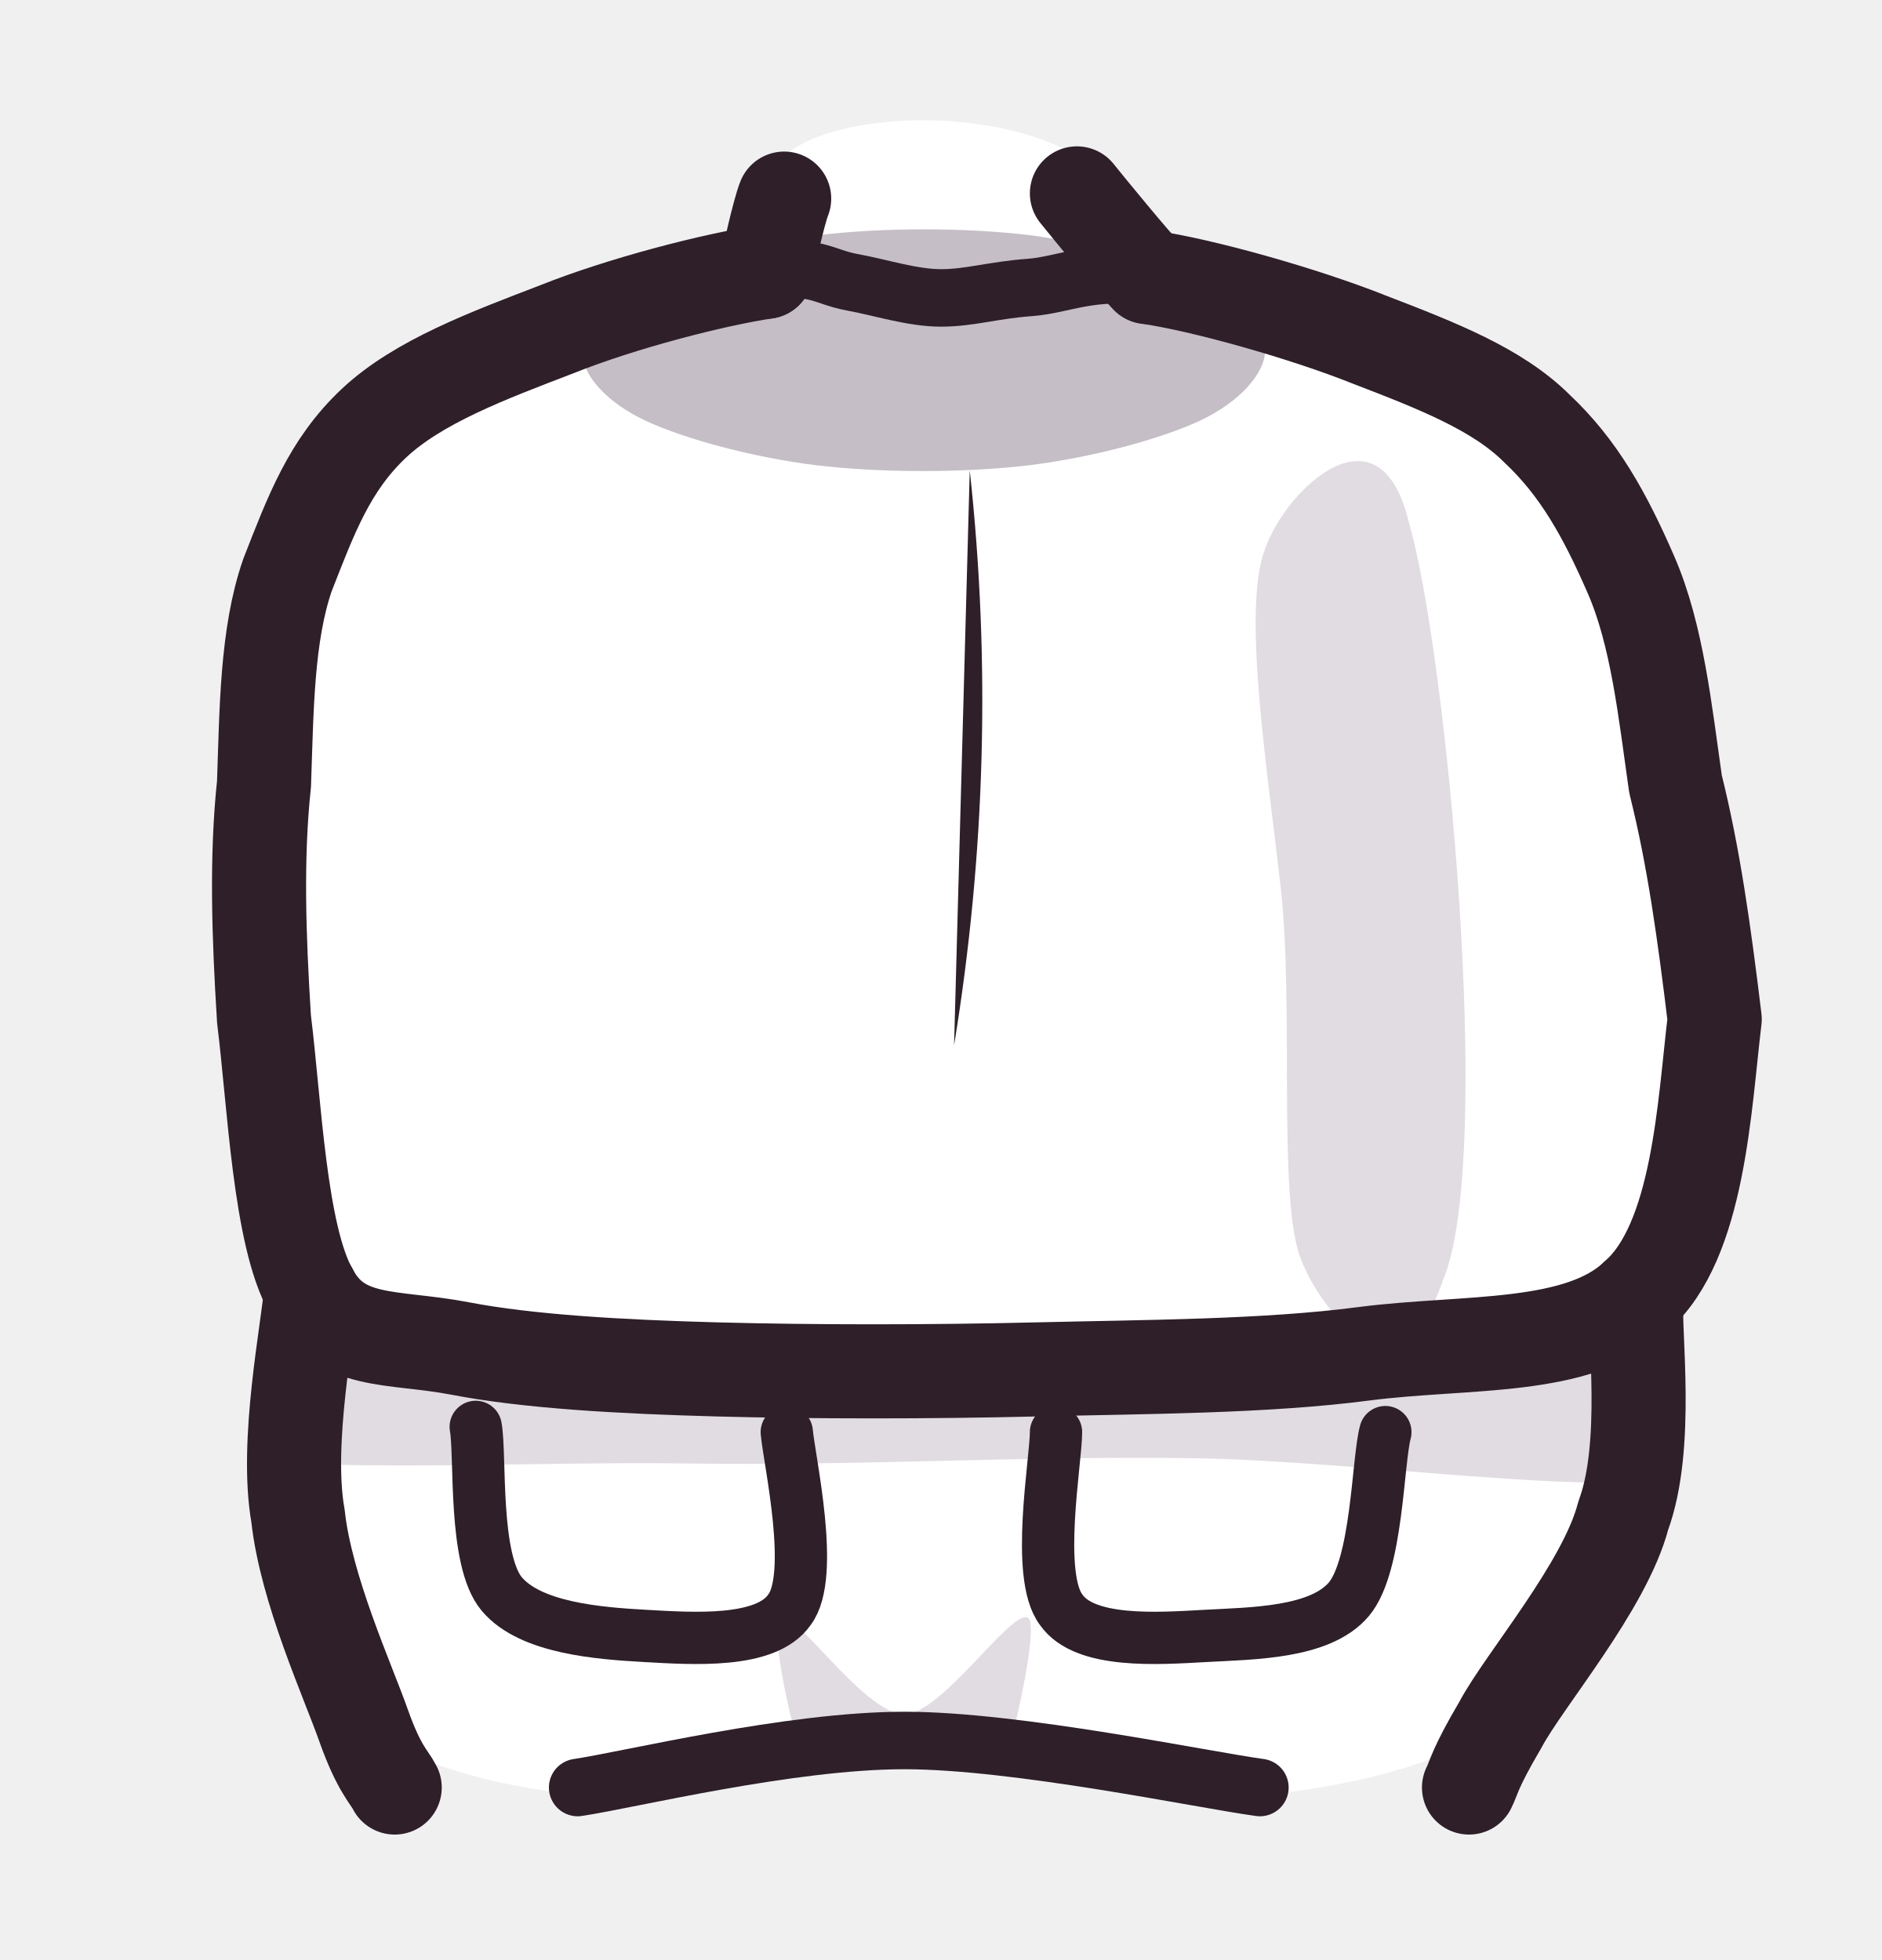
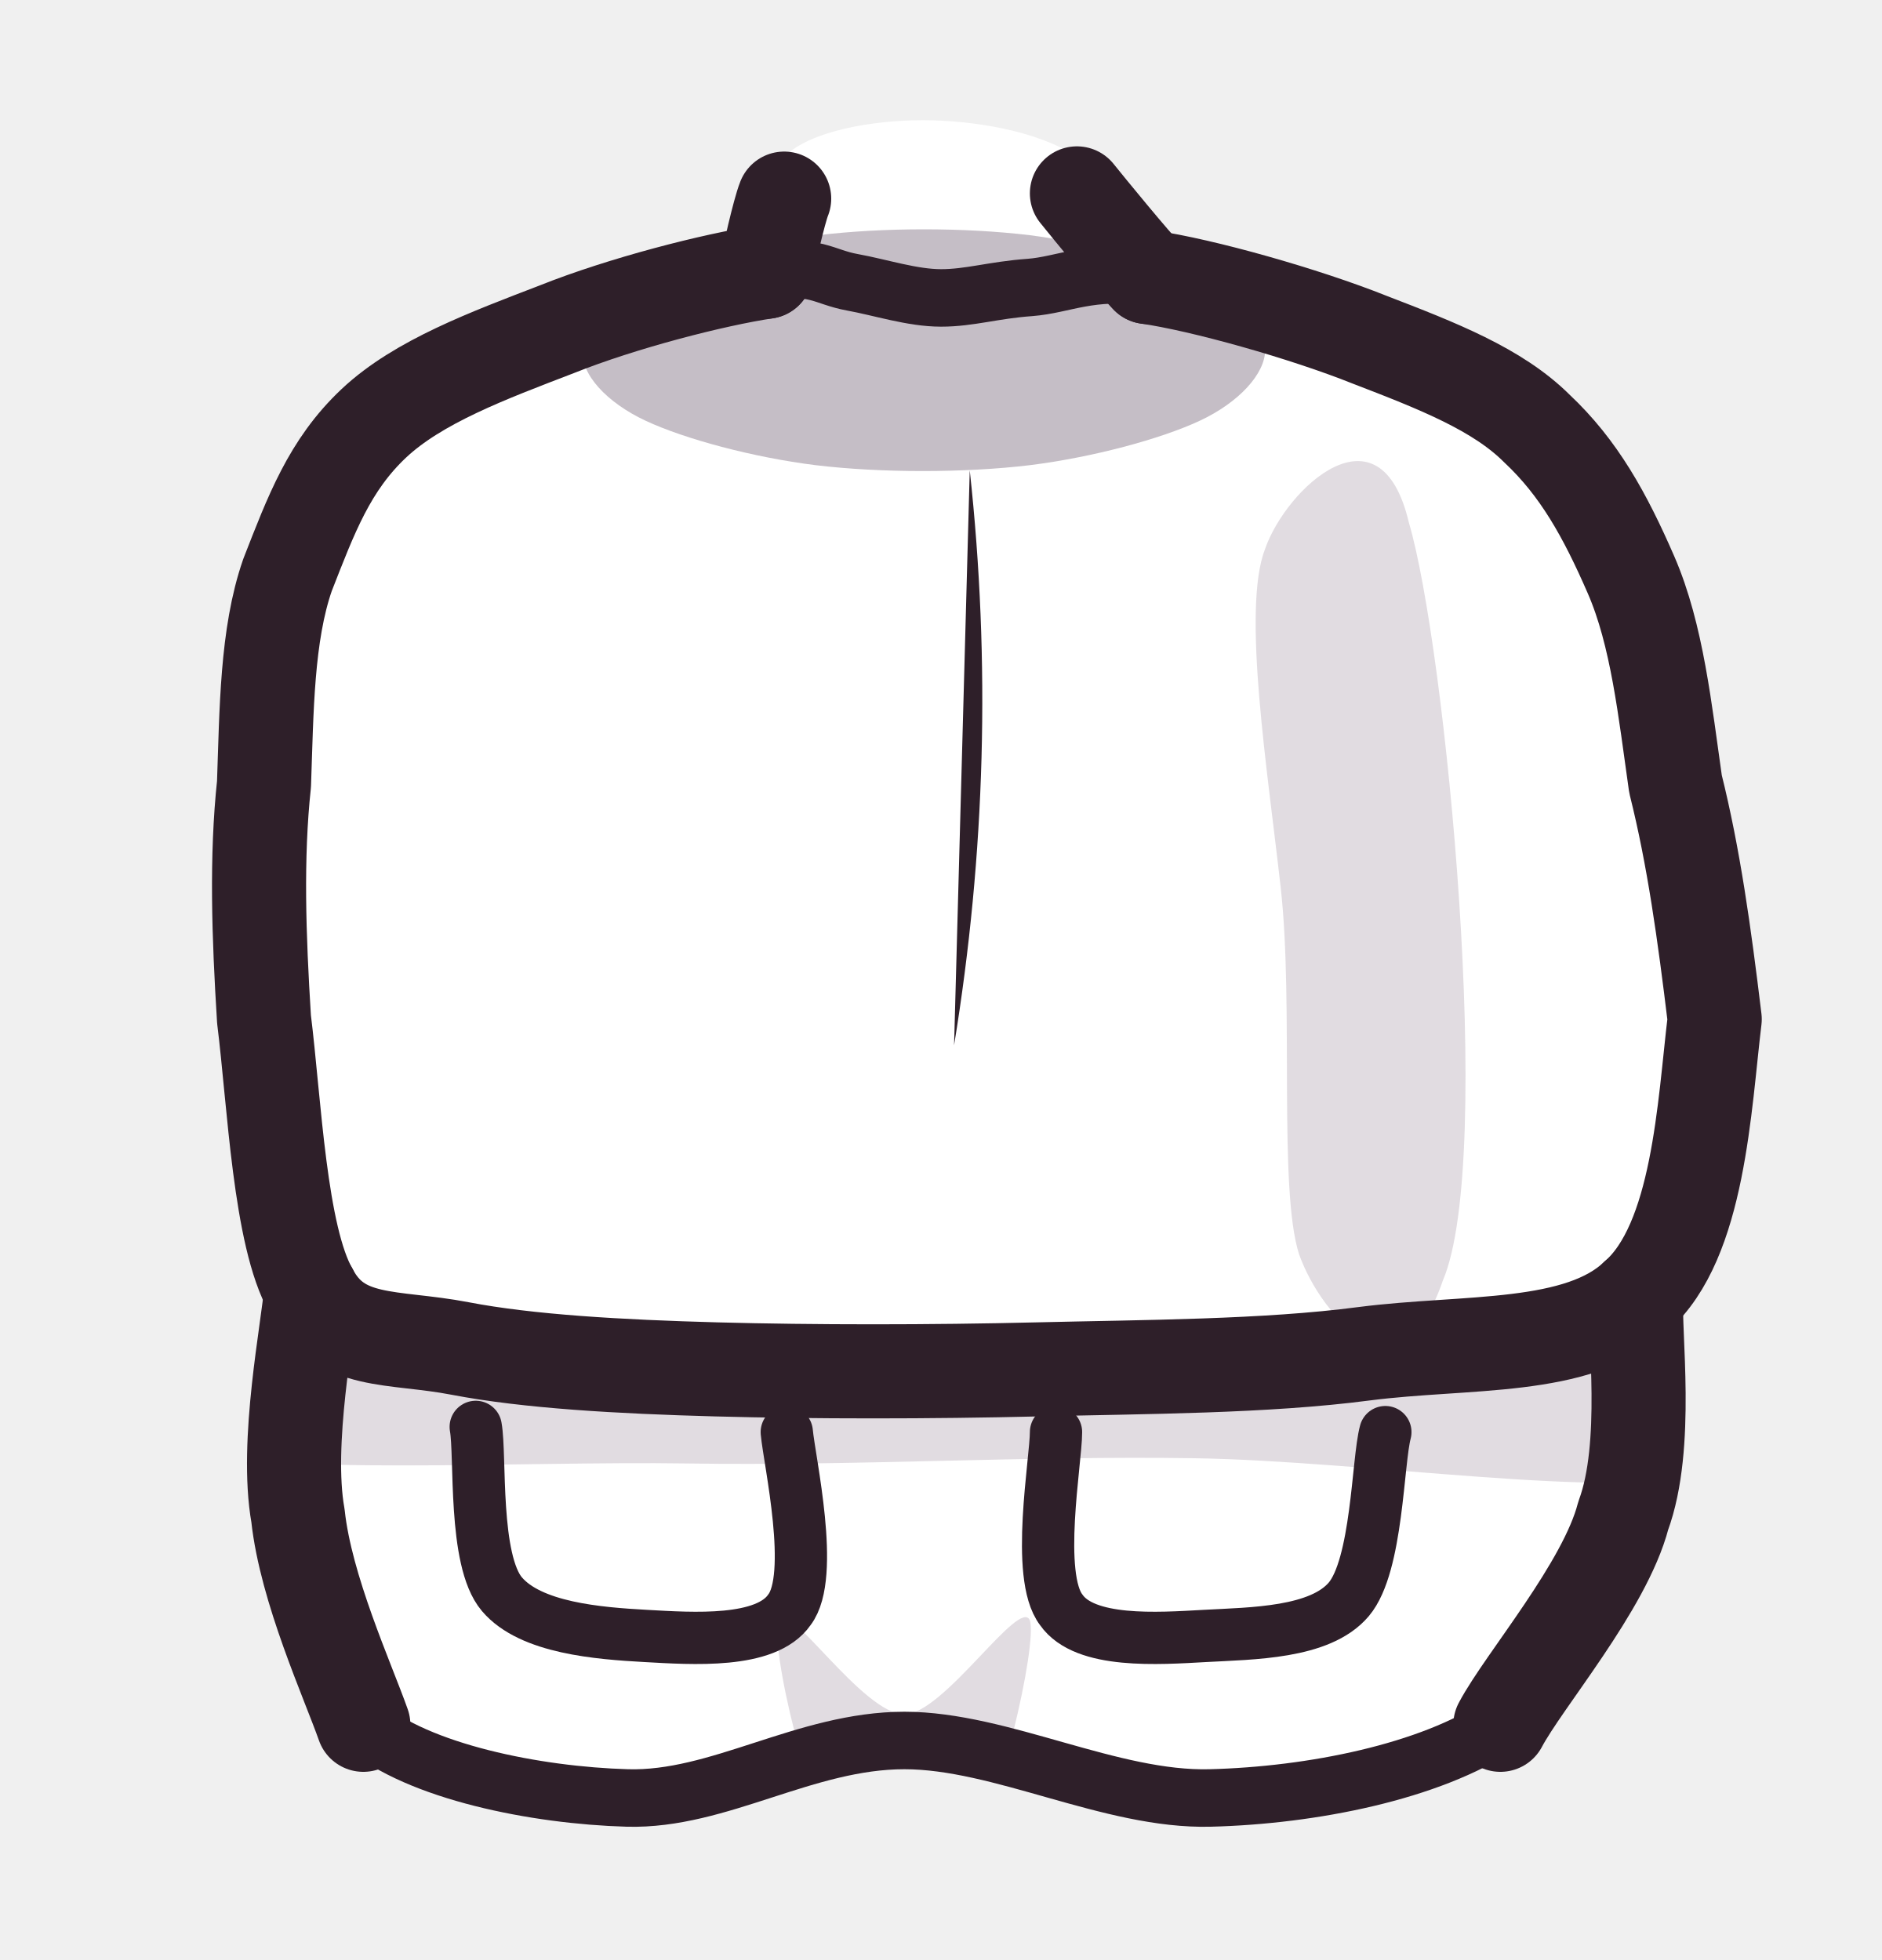
<svg xmlns="http://www.w3.org/2000/svg" viewBox="0 0 72 75" width="72" height="75">
  <defs>
    <path id="person-torso-2-back-shirt" d="M29.3 10.4C27.3 10.7 23.8 11.6 21.3 12.6C18.7 13.6 16 14.6 14.3 16.2C12.6 17.8 11.9 19.7 11 22C10.2 24.3 10.2 27.2 10.1 30C9.8 32.8 9.9 35.8 10.1 39C10.5 42.2 10.7 47.3 11.9 49.4C13 51.5 15 51.1 17.6 51.6C20.2 52.1 23.7 52.3 27.4 52.4C31.1 52.5 35.6 52.5 39.7 52.4C43.8 52.3 48.4 52.3 52.2 51.8C56.1 51.3 60.4 51.7 62.6 49.6C65 47.5 65.2 42.3 65.6 39C65.2 35.7 64.8 32.8 64.1 30C63.7 27.2 63.4 24.3 62.4 22C61.4 19.7 60.4 17.9 58.8 16.4C57.3 14.9 55 14 52.4 13C49.9 12 46 10.9 43.9 10.6C41.7 10.3 40.7 10.9 39.4 11C38 11.1 37.1 11.4 36 11.4C34.9 11.4 33.7 11 32.6 10.8C31.5 10.6 31.2 10.1 29.3 10.4Z" />
    <path id="person-torso-2-back-hips" d="M11.9 49.4C13 51.5 15 51.1 17.6 51.6C20.2 52.1 23.7 52.3 27.4 52.4C31.1 52.5 35.6 52.5 39.7 52.4C43.8 52.3 48.4 52.3 52.2 51.8C56.1 51.3 60.4 51.7 62.6 49.6C62.5 51 63.1 55.3 62.1 58C61.4 60.7 60 64.2 57.4 66C54.7 67.8 50.2 68.7 46.3 68.8C42.5 68.9 38.3 66.6 34.6 66.6C30.8 66.6 27.5 68.9 24 68.8C20.5 68.7 16 67.8 13.9 66C11.9 64.2 11.7 60.8 11.4 58C10.9 55.2 11.8 50.8 11.9 49.4Z" />
    <path id="person-torso-2-back-neck" d="M43.9 10.6C41.7 10.3 40.7 10.9 39.4 11C38 11.1 37.1 11.4 36 11.4C34.9 11.4 33.7 11 32.6 10.8C31.5 10.6 31.2 10.1 29.3 10.4C29.4 9.7 28.9 7 30 6C31 5 33.4 4.6 35.3 4.6C37.2 4.6 39.7 5 41.2 6C42.6 7 43.4 9.8 43.9 10.6Z" />
    <clipPath id="person-torso-2-back-clip">
      <use href="#person-torso-2-back-shirt" />
      <use href="#person-torso-2-back-hips" />
      <use href="#person-torso-2-back-neck" />
    </clipPath>
  </defs>
  <g id="fill-skin">
    <use href="#person-torso-2-back-neck" fill="#ffffff" />
  </g>
  <g id="fill-top">
    <use href="#person-torso-2-back-shirt" fill="#ffffff" />
  </g>
  <g id="fill-bottom">
    <use href="#person-torso-2-back-hips" fill="#ffffff" />
  </g>
  <g id="shade" clip-path="url(#person-torso-2-back-clip)">
    <path d="M48.4 13.4C48.4 14.3 47.4 15.4 45.9 16.1C44.4 16.8 41.8 17.5 39.4 17.8C36.9 18.1 33.7 18.1 31.2 17.8C28.8 17.5 26.2 16.8 24.7 16.1C23.2 15.4 22.2 14.3 22.3 13.4C22.3 12.5 23.4 11.4 24.9 10.7C26.3 10 28.9 9.3 31.3 9C33.8 8.7 36.9 8.7 39.4 9C41.7 9.3 44.3 10 45.8 10.7C47.3 11.4 48.3 12.5 48.4 13.4Z" fill="#3f2541" fill-opacity="0.3" />
    <path d="M6.5 49.6C9.8 49.1 19.7 51.9 26.2 52.4C32.7 52.9 39.3 52.9 45.9 52.4C52.6 51.9 63.1 48.9 66.3 49.6C69.5 50.3 68.7 55.4 65.2 56.4C61.8 57.4 52.2 55.9 45.7 55.8C39.3 55.7 32.7 56.1 26.3 56C19.8 55.9 10.2 56.5 6.8 55.4C3.4 54.3 3.2 50.1 6.5 49.6Z" fill="#3f2541" fill-opacity="0.16" />
    <path d="M53.9 20C52.8 15.3 49.2 18.7 48.4 21C47.5 23.3 48.5 29.5 49 34C49.5 38.5 48.9 45.5 49.7 48C50.6 50.5 53.6 53.7 55.2 49C57.2 44.3 55.3 24.7 53.9 20Z" fill="#3f2541" fill-opacity="0.16" />
    <path d="M29.8 62C30.1 61.1 33 65.6 34.6 65.6C36.1 65.6 39 61.1 39.4 62C39.7 62.9 38.2 69.5 37 71C35.8 72.5 33.4 72.5 32.2 71C31 69.5 29.4 62.9 29.8 62Z" fill="#3f2541" fill-opacity="0.16" />
  </g>
  <g id="ink">
    <path d="M29.3 10.4C27.3 10.7 23.8 11.6 21.3 12.6C18.7 13.6 16 14.6 14.3 16.2C12.6 17.8 11.9 19.7 11 22C10.2 24.3 10.2 27.2 10.1 30C9.8 32.8 9.9 35.8 10.1 39C10.5 42.2 10.7 47.3 11.9 49.4C13 51.5 15 51.1 17.6 51.6C20.2 52.1 23.7 52.3 27.4 52.4C31.1 52.5 35.6 52.5 39.7 52.4C43.8 52.3 48.4 52.3 52.2 51.8C56.1 51.3 60.4 51.7 62.6 49.6C65 47.5 65.2 42.3 65.6 39C65.2 35.7 64.8 32.8 64.1 30C63.7 27.2 63.4 24.3 62.4 22C61.4 19.7 60.4 17.9 58.8 16.4C57.3 14.9 55 14 52.4 13C49.9 12 46 10.9 43.9 10.6" fill="none" stroke="#2e1f29" stroke-width="3.6" stroke-linecap="round" stroke-linejoin="round" />
    <path d="M29.3 10.4C29.4 9.9 29.8 8.1 30 7.6" fill="none" stroke="#2e1f29" stroke-width="3.6" stroke-linecap="round" stroke-linejoin="round" />
    <path d="M43.9 10.6C43.4 10.1 41.6 7.9 41.2 7.4" fill="none" stroke="#2e1f29" stroke-width="3.6" stroke-linecap="round" stroke-linejoin="round" />
    <path d="M43.9 10.6C41.7 10.3 40.7 10.9 39.4 11C38 11.1 37.1 11.4 36 11.4C34.9 11.4 33.7 11 32.6 10.8C31.5 10.6 31.2 10.1 29.3 10.4" fill="none" stroke="#2e1f29" stroke-width="2.2" stroke-linecap="round" stroke-linejoin="round" />
    <path d="M11.9 49.4C13 51.5 15 51.1 17.6 51.6C20.2 52.1 23.7 52.3 27.4 52.4C31.1 52.5 35.6 52.5 39.7 52.4C43.8 52.3 48.4 52.3 52.2 51.8C56.1 51.3 60.4 51.7 62.6 49.6" fill="none" stroke="#2e1f29" stroke-width="2.2" stroke-linecap="round" stroke-linejoin="round" />
-     <path d="M62.6 49.6C62.5 51 63.1 55.3 62.1 58C61.4 60.7 58.3 64.3 57.4 66C56.4 67.7 56.4 68 56.2 68.4" fill="none" stroke="#2e1f29" stroke-width="3.6" stroke-linecap="round" stroke-linejoin="round" />
-     <path d="M11.9 49.4C11.8 50.8 10.9 55.2 11.4 58C11.7 60.8 13.3 64.3 13.9 66C14.5 67.7 14.9 68 15.1 68.4" fill="none" stroke="#2e1f29" stroke-width="3.6" stroke-linecap="round" stroke-linejoin="round" />
-     <path d="M48.2 68.4C46 68.1 38.9 66.6 34.6 66.6C30.2 66.6 24.1 68.1 22.1 68.4" fill="none" stroke="#2e1f29" stroke-width="2.2" stroke-linecap="round" stroke-linejoin="round" />
+     <path d="M62.6 49.6C62.5 51 63.1 55.3 62.1 58C61.4 60.7 58.3 64.3 57.4 66" fill="none" stroke="#2e1f29" stroke-width="3.6" stroke-linecap="round" stroke-linejoin="round" />
+     <path d="M11.9 49.4C11.8 50.8 10.9 55.2 11.4 58C11.7 60.8 13.3 64.3 13.9 66" fill="none" stroke="#2e1f29" stroke-width="3.6" stroke-linecap="round" stroke-linejoin="round" />
+     <path d="M57.4 66C54.7 67.8 50.2 68.7 46.3 68.8C42.5 68.9 38.3 66.6 34.6 66.6C30.8 66.6 27.5 68.9 24 68.8C20.5 68.7 16 67.8 13.9 66" fill="none" stroke="#2e1f29" stroke-width="2.2" stroke-linecap="round" stroke-linejoin="round" />
    <path d="M18.2 54.6C18.4 55.7 18.1 59.7 19.2 61C20.3 62.3 22.9 62.5 24.7 62.6C26.5 62.7 29.3 62.9 30.2 61.6C31.2 60.3 30.2 55.9 30.1 54.8" fill="none" stroke="#2e1f29" stroke-width="2" stroke-linecap="round" stroke-linejoin="round" />
    <path d="M40.4 54.8C40.4 55.9 39.6 60.3 40.6 61.6C41.5 62.9 44.3 62.7 46.1 62.6C47.9 62.5 50.5 62.5 51.6 61.2C52.7 59.9 52.7 55.9 53 54.8" fill="none" stroke="#2e1f29" stroke-width="2" stroke-linecap="round" stroke-linejoin="round" />
    <path d="M37.1 18Q38.3 29 36.5 40Q36.8 29 37.1 18Z" fill="#2e1f29" />
  </g>
</svg>
